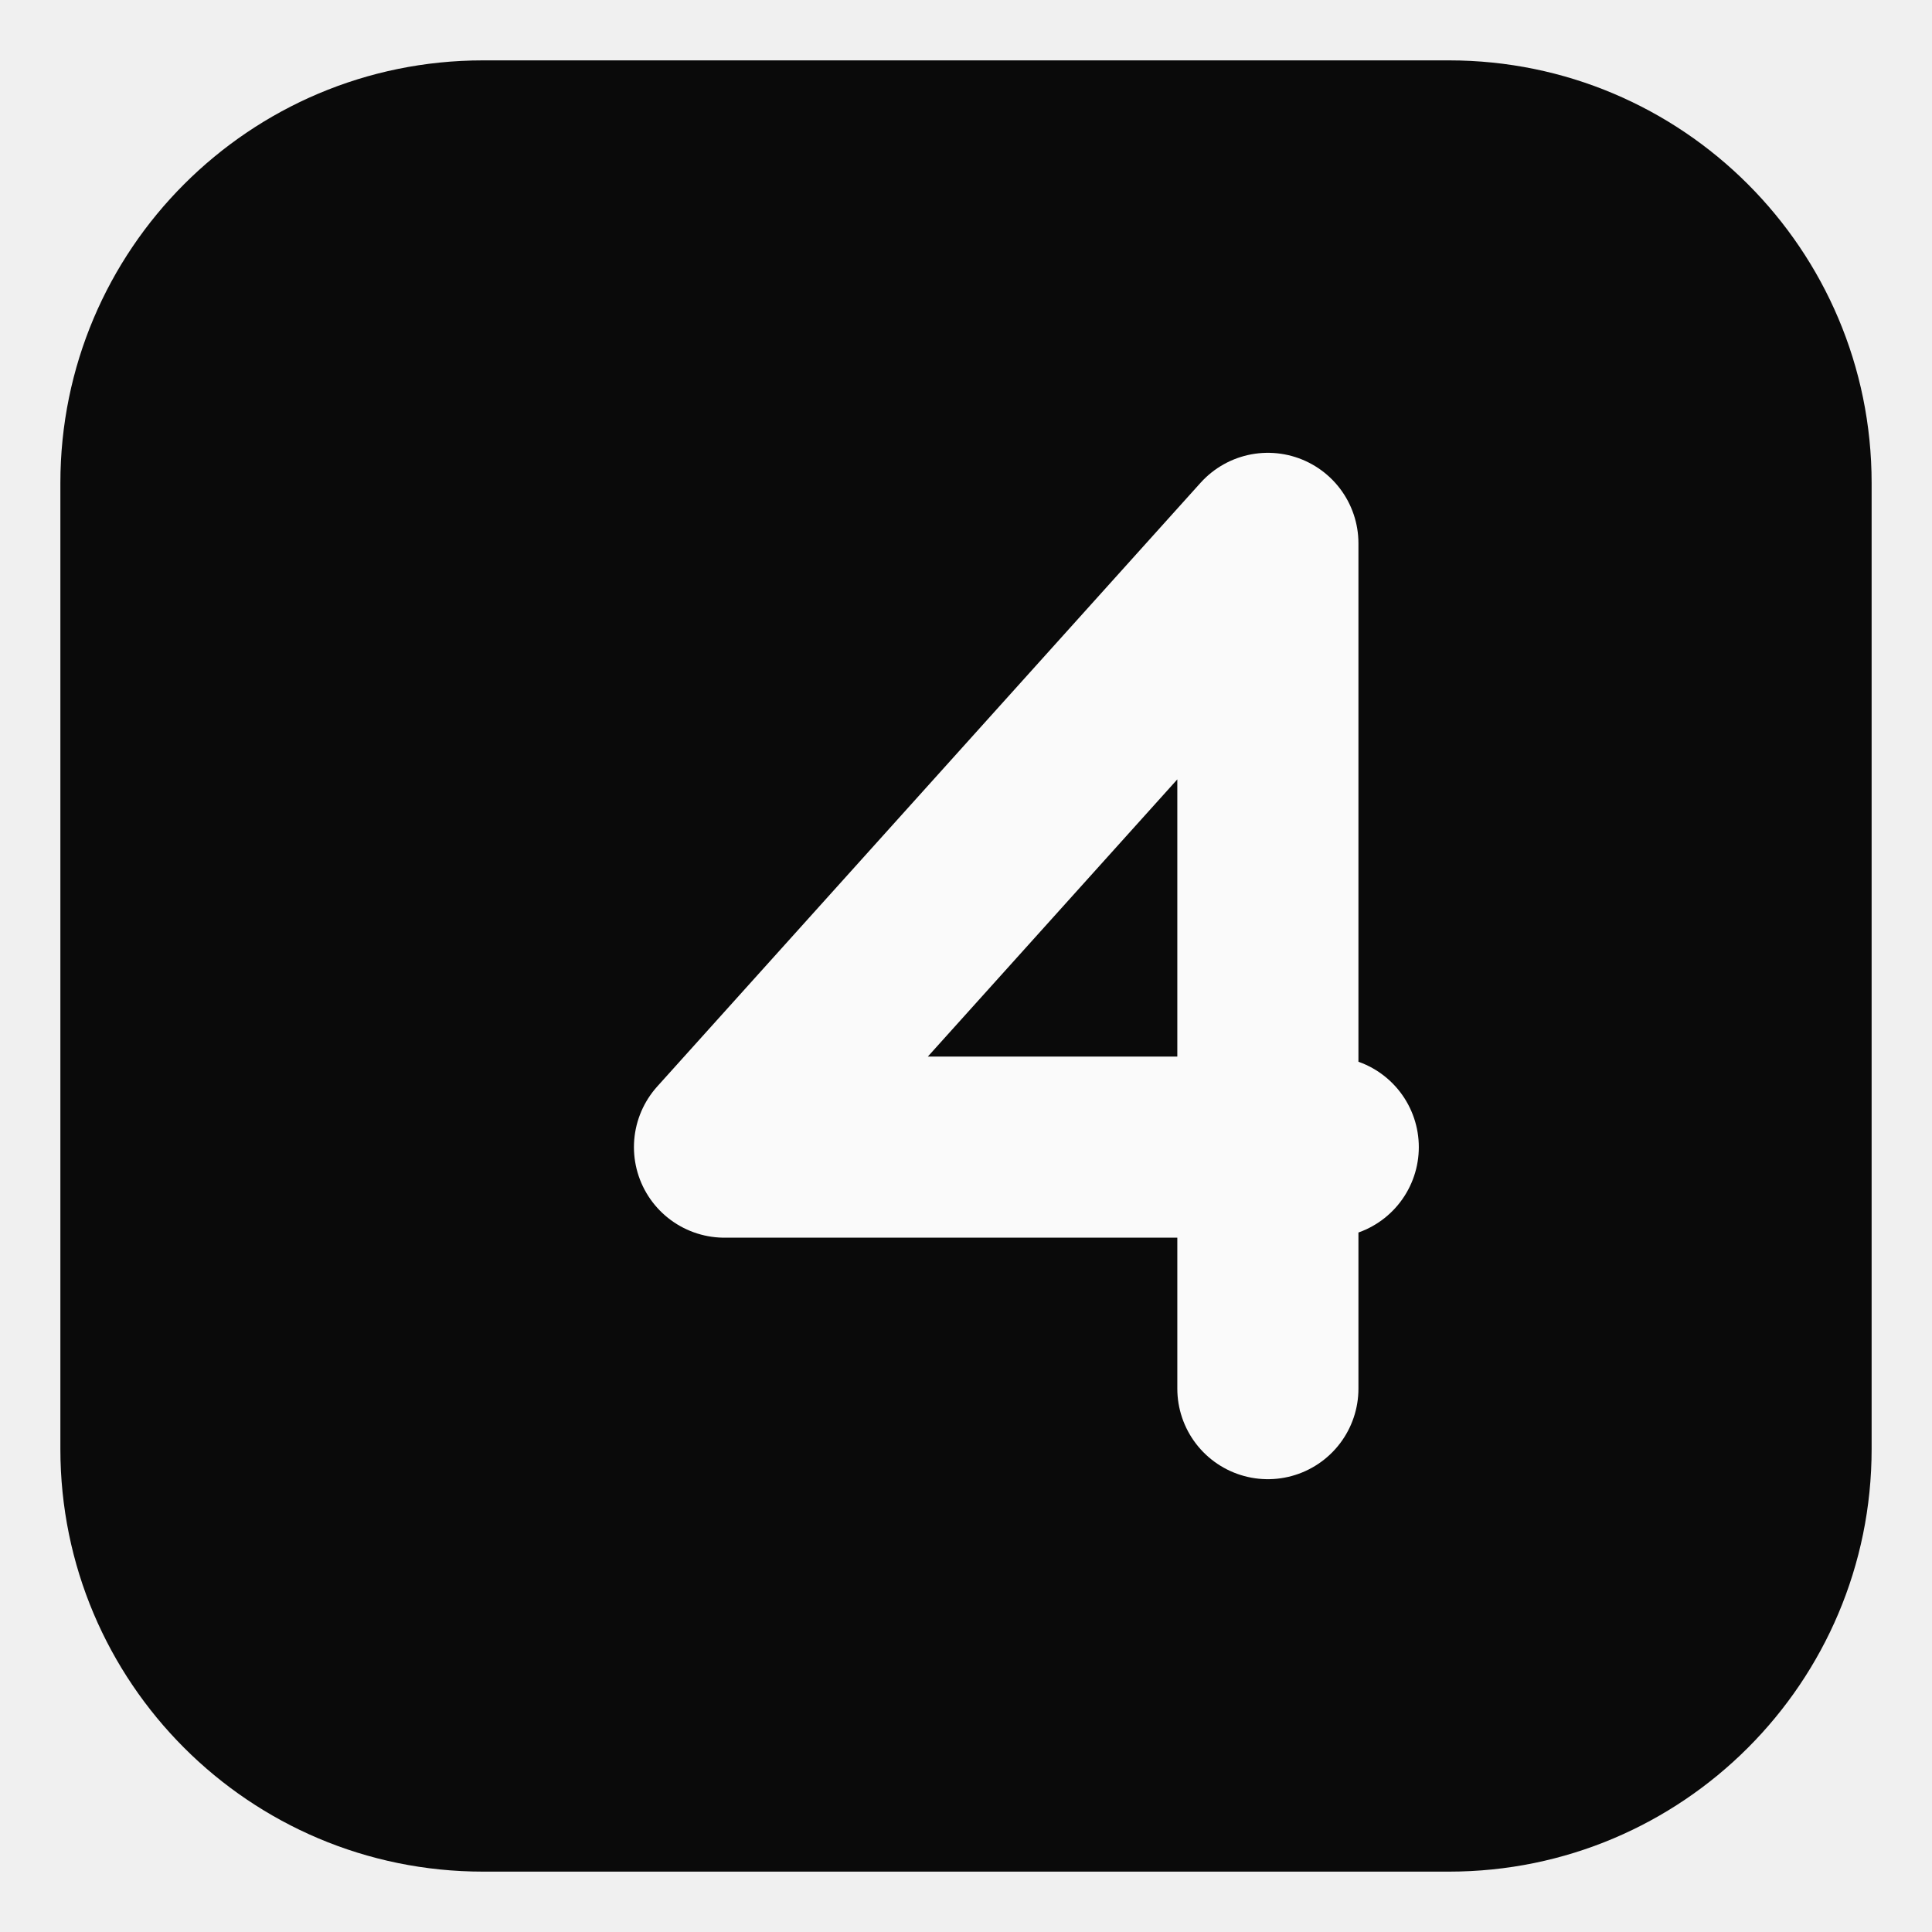
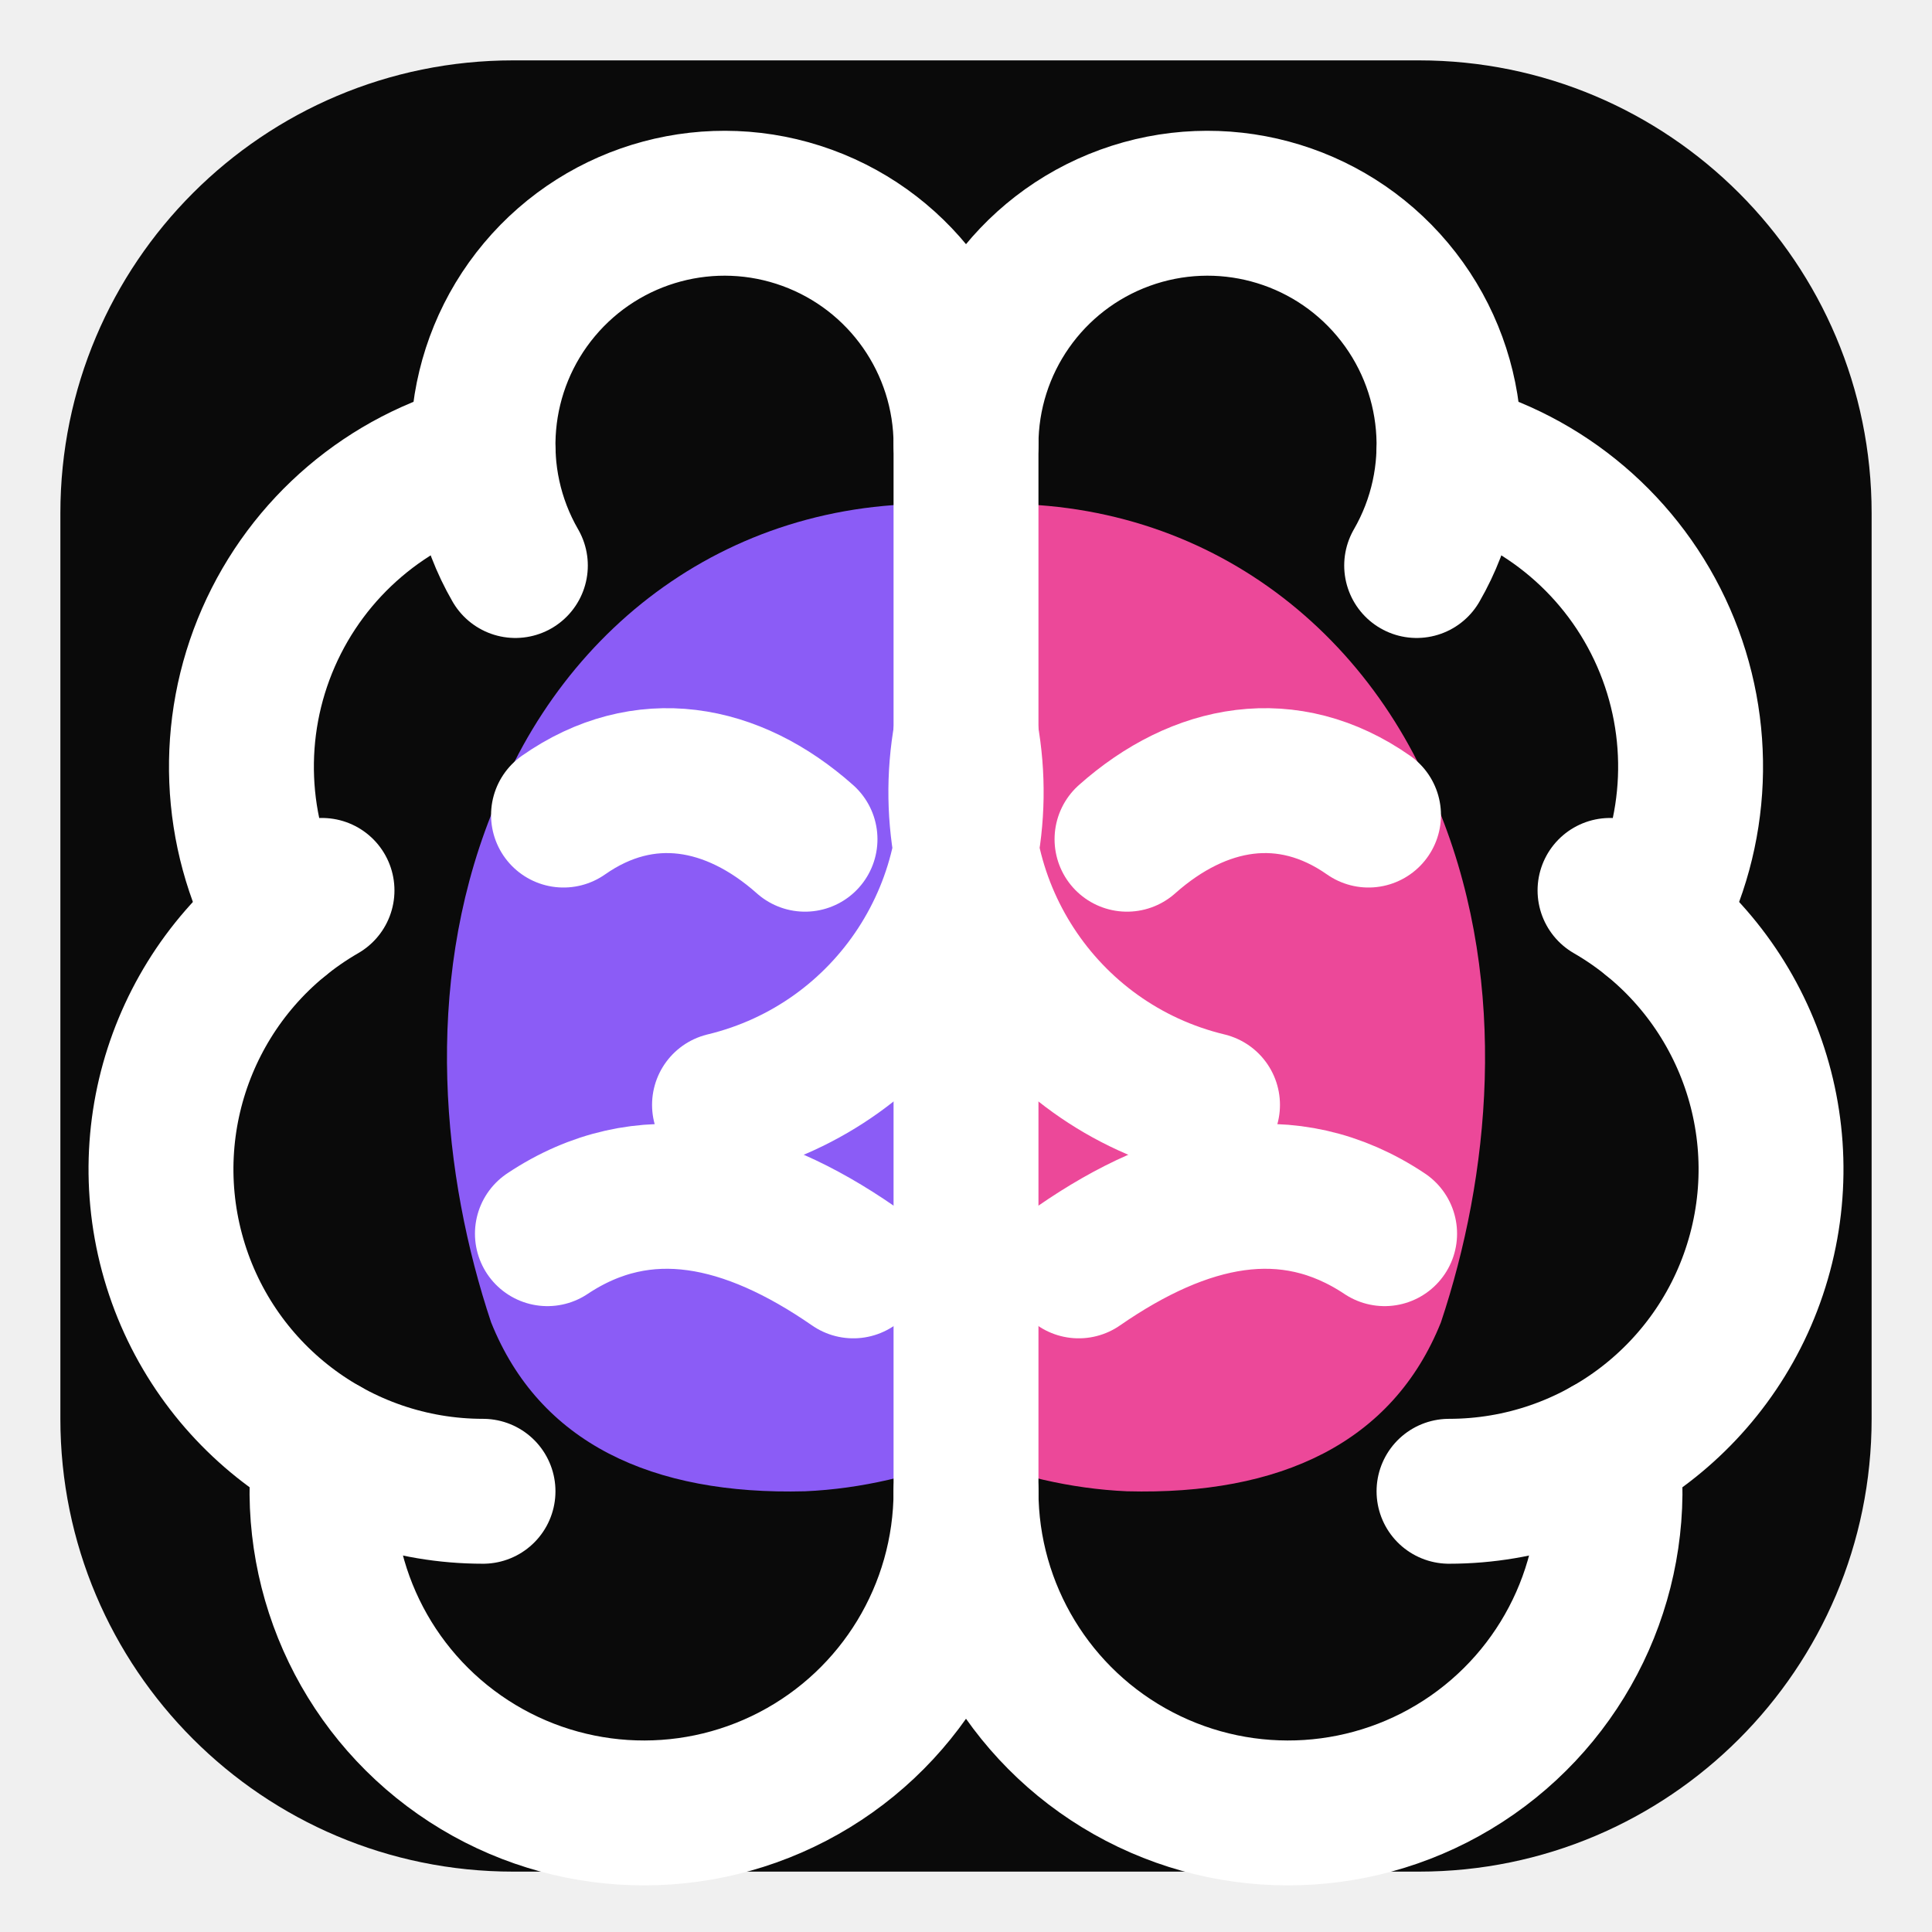
<svg xmlns="http://www.w3.org/2000/svg" viewBox="0 0 64 64">
-   <rect x="2" y="2" width="60" height="60" rx="14" fill="#0a0a0a" />
-   <path d="M42 46V18l-18 20h20" stroke="#fafafa" stroke-width="6" stroke-linecap="round" stroke-linejoin="round" fill="none" />
+   <rect x="2" y="2" width="60" height="60" rx="15" fill="#0a0a0a" />
+   <g transform="translate(0 1.4) scale(2.6667)">
+     <path d="M12 5.75C9.2 5.55 7 7.2 6.1 9.6C5.25 11.75 5.5 14.1 6.1 15.9C6.7 17.4 8.1 18.05 10 18C10.7 17.97 11.4 17.8 12 17.55Z" fill="#8b5cf6" />
+     <path d="M12 5.75C14.8 5.55 17 7.2 17.9 9.6C18.75 11.75 18.5 14.1 17.9 15.9C17.3 17.4 15.9 18.05 14 18C13.3 17.97 12.6 17.8 12 17.55Z" fill="#ec4899" />
+     <g stroke="#ffffff" stroke-width="1.8" stroke-linecap="round" stroke-linejoin="round" fill="none">
+       <path d="M12 18V5" />
+       <path d="M15 13.2a4 4 0 0 1-3-4.6 4 4 0 0 1-3 4.6" />
+       <path d="M17.598 6.5A3 3 0 1 0 12 5a3 3 0 1 0-5.598 1.5" />
+       <path d="M17.997 5.125a4 4 0 0 1 2.526 5.77" />
+       <path d="M18 18a4 4 0 0 0 2-7.464" />
+       <path d="M19.967 17.483A4 4 0 1 1 12 18a4 4 0 1 1-7.967-.517" />
+       <path d="M6 18a4 4 0 0 1-2-7.464" />
+       <path d="M6.003 5.125a4 4 0 0 0-2.526 5.77" />
+       <path d="M7 9.6C8 8.9 9.1 9.1 10 9.9" />
+       <path d="M17 9.6C16 8.9 14.9 9.1 14 9.9" />
+       <path d="M6.8 14.8C8 14 9.3 14.3 10.6 15.2" />
+       <path d="M17.2 14.8C16 14 14.7 14.3 13.4 15.2" />
+     </g>
+   </g>
</svg>
